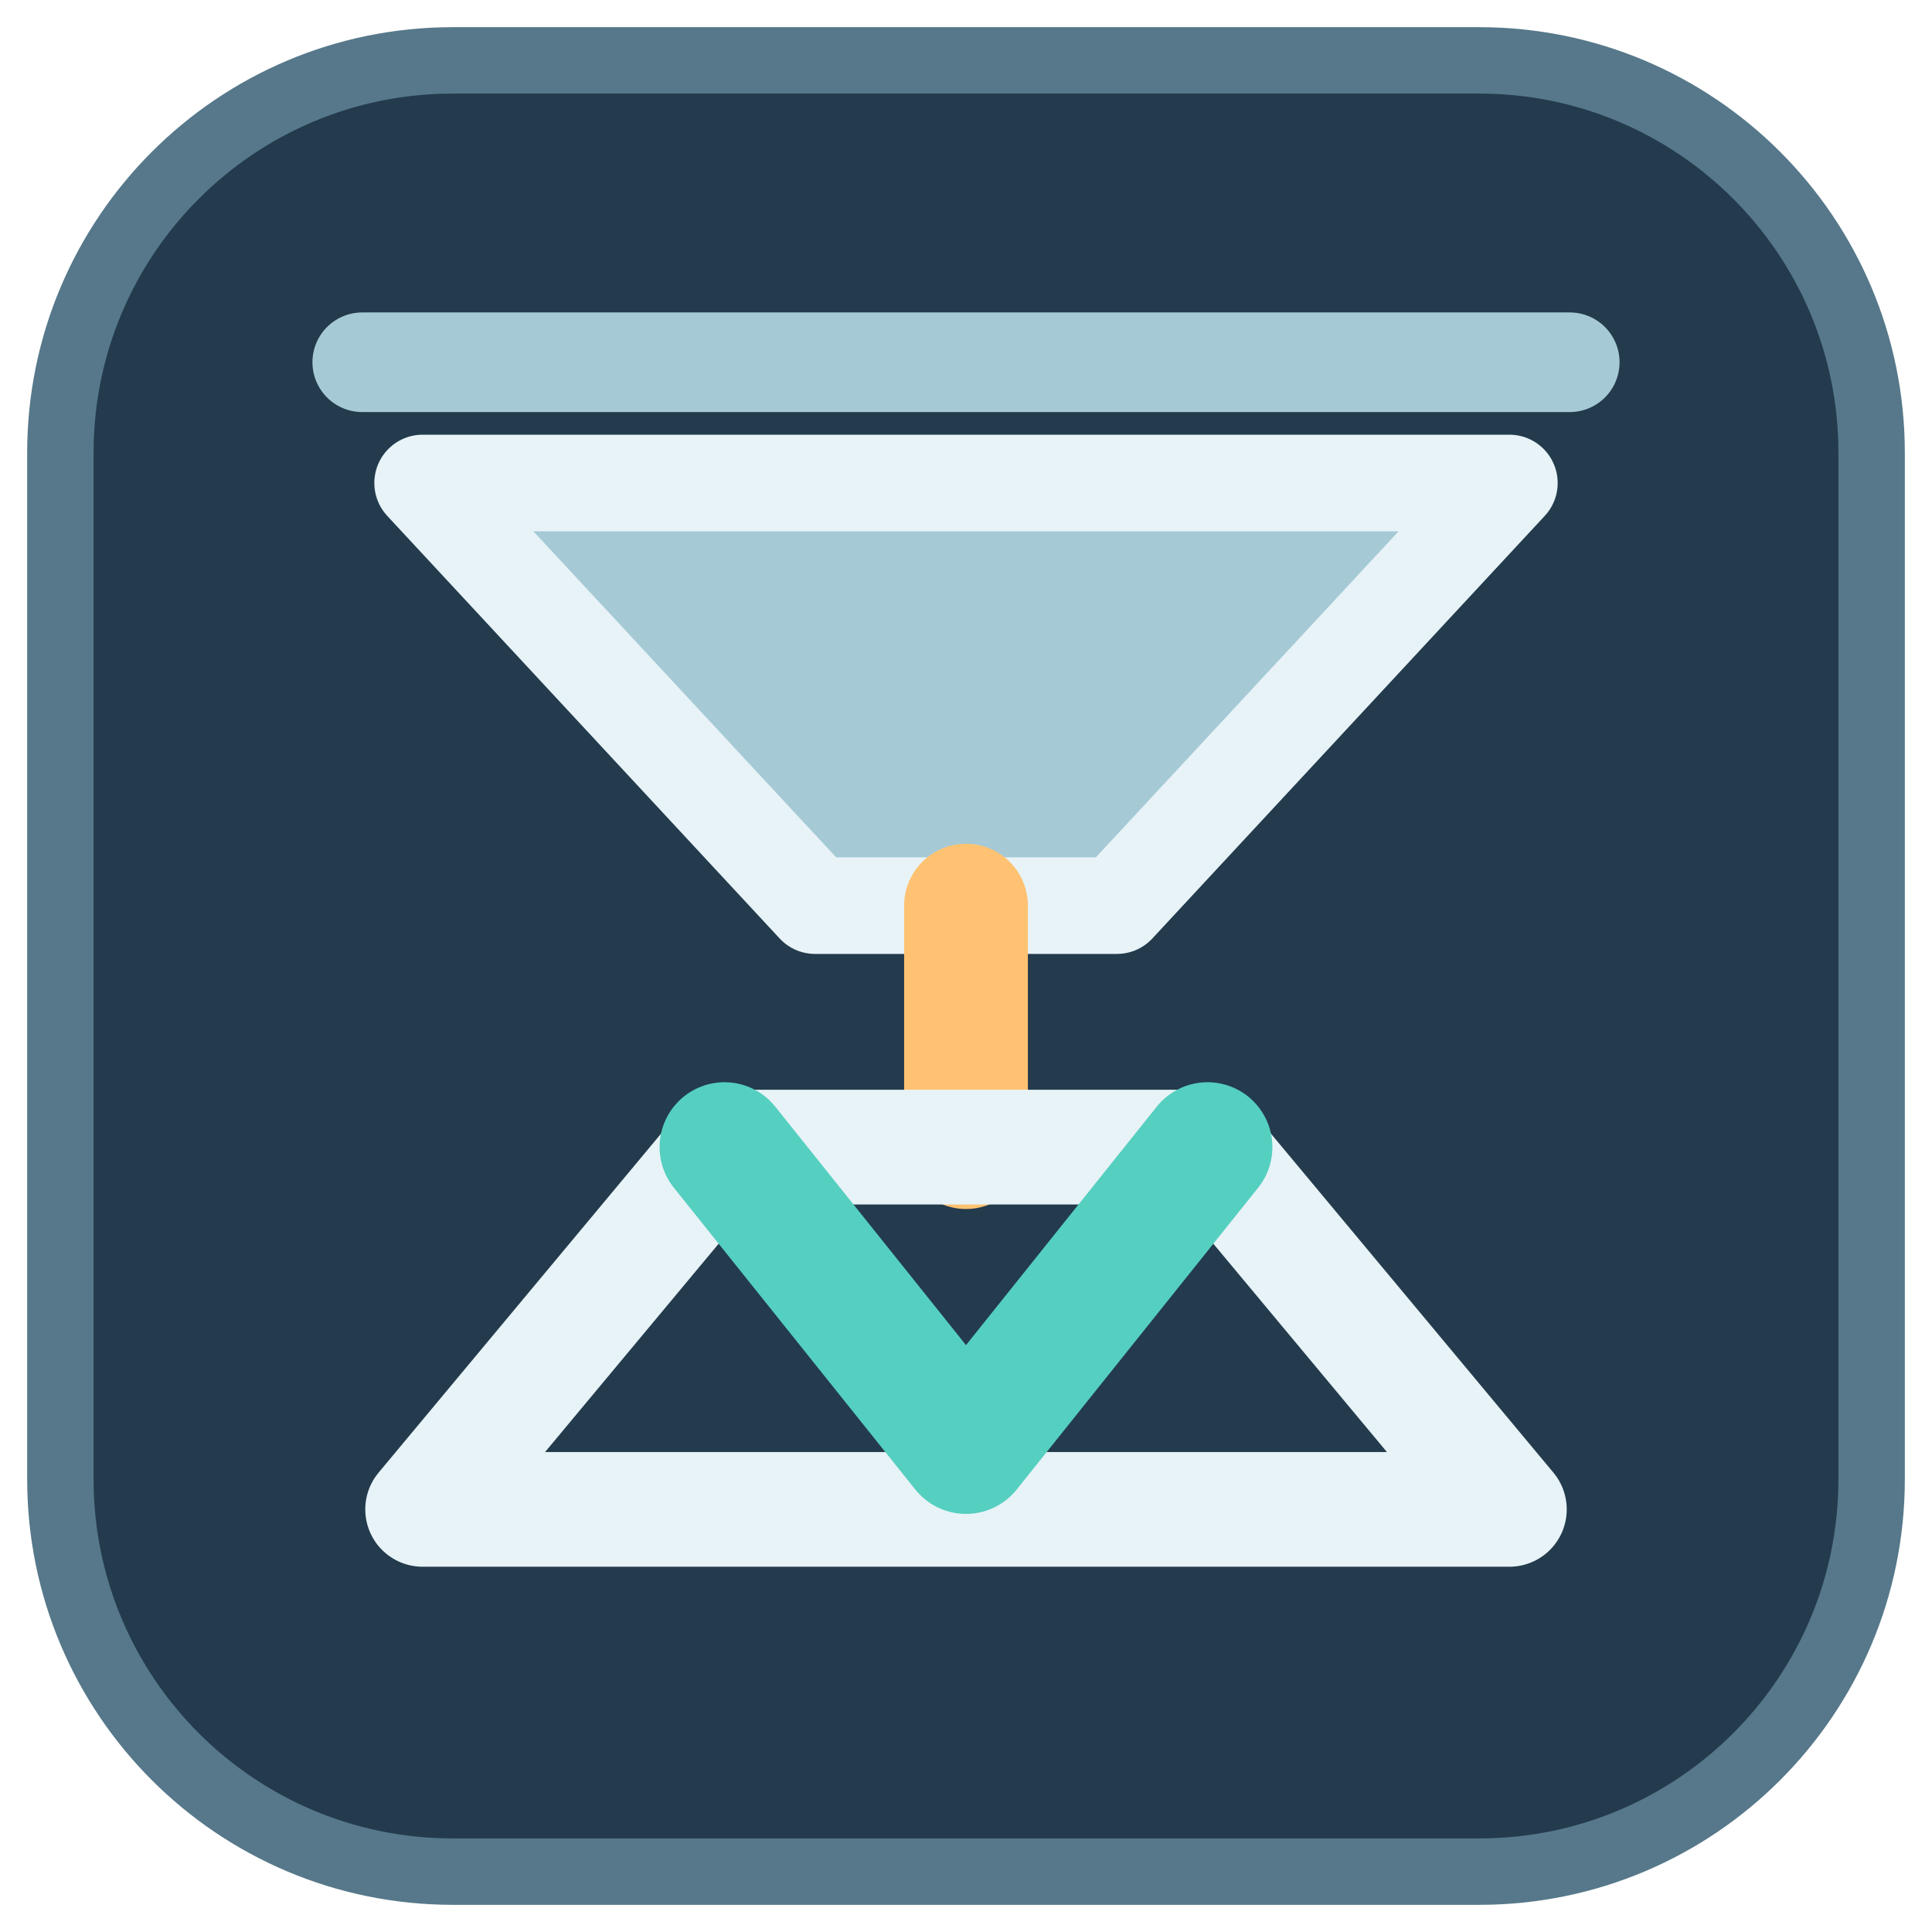
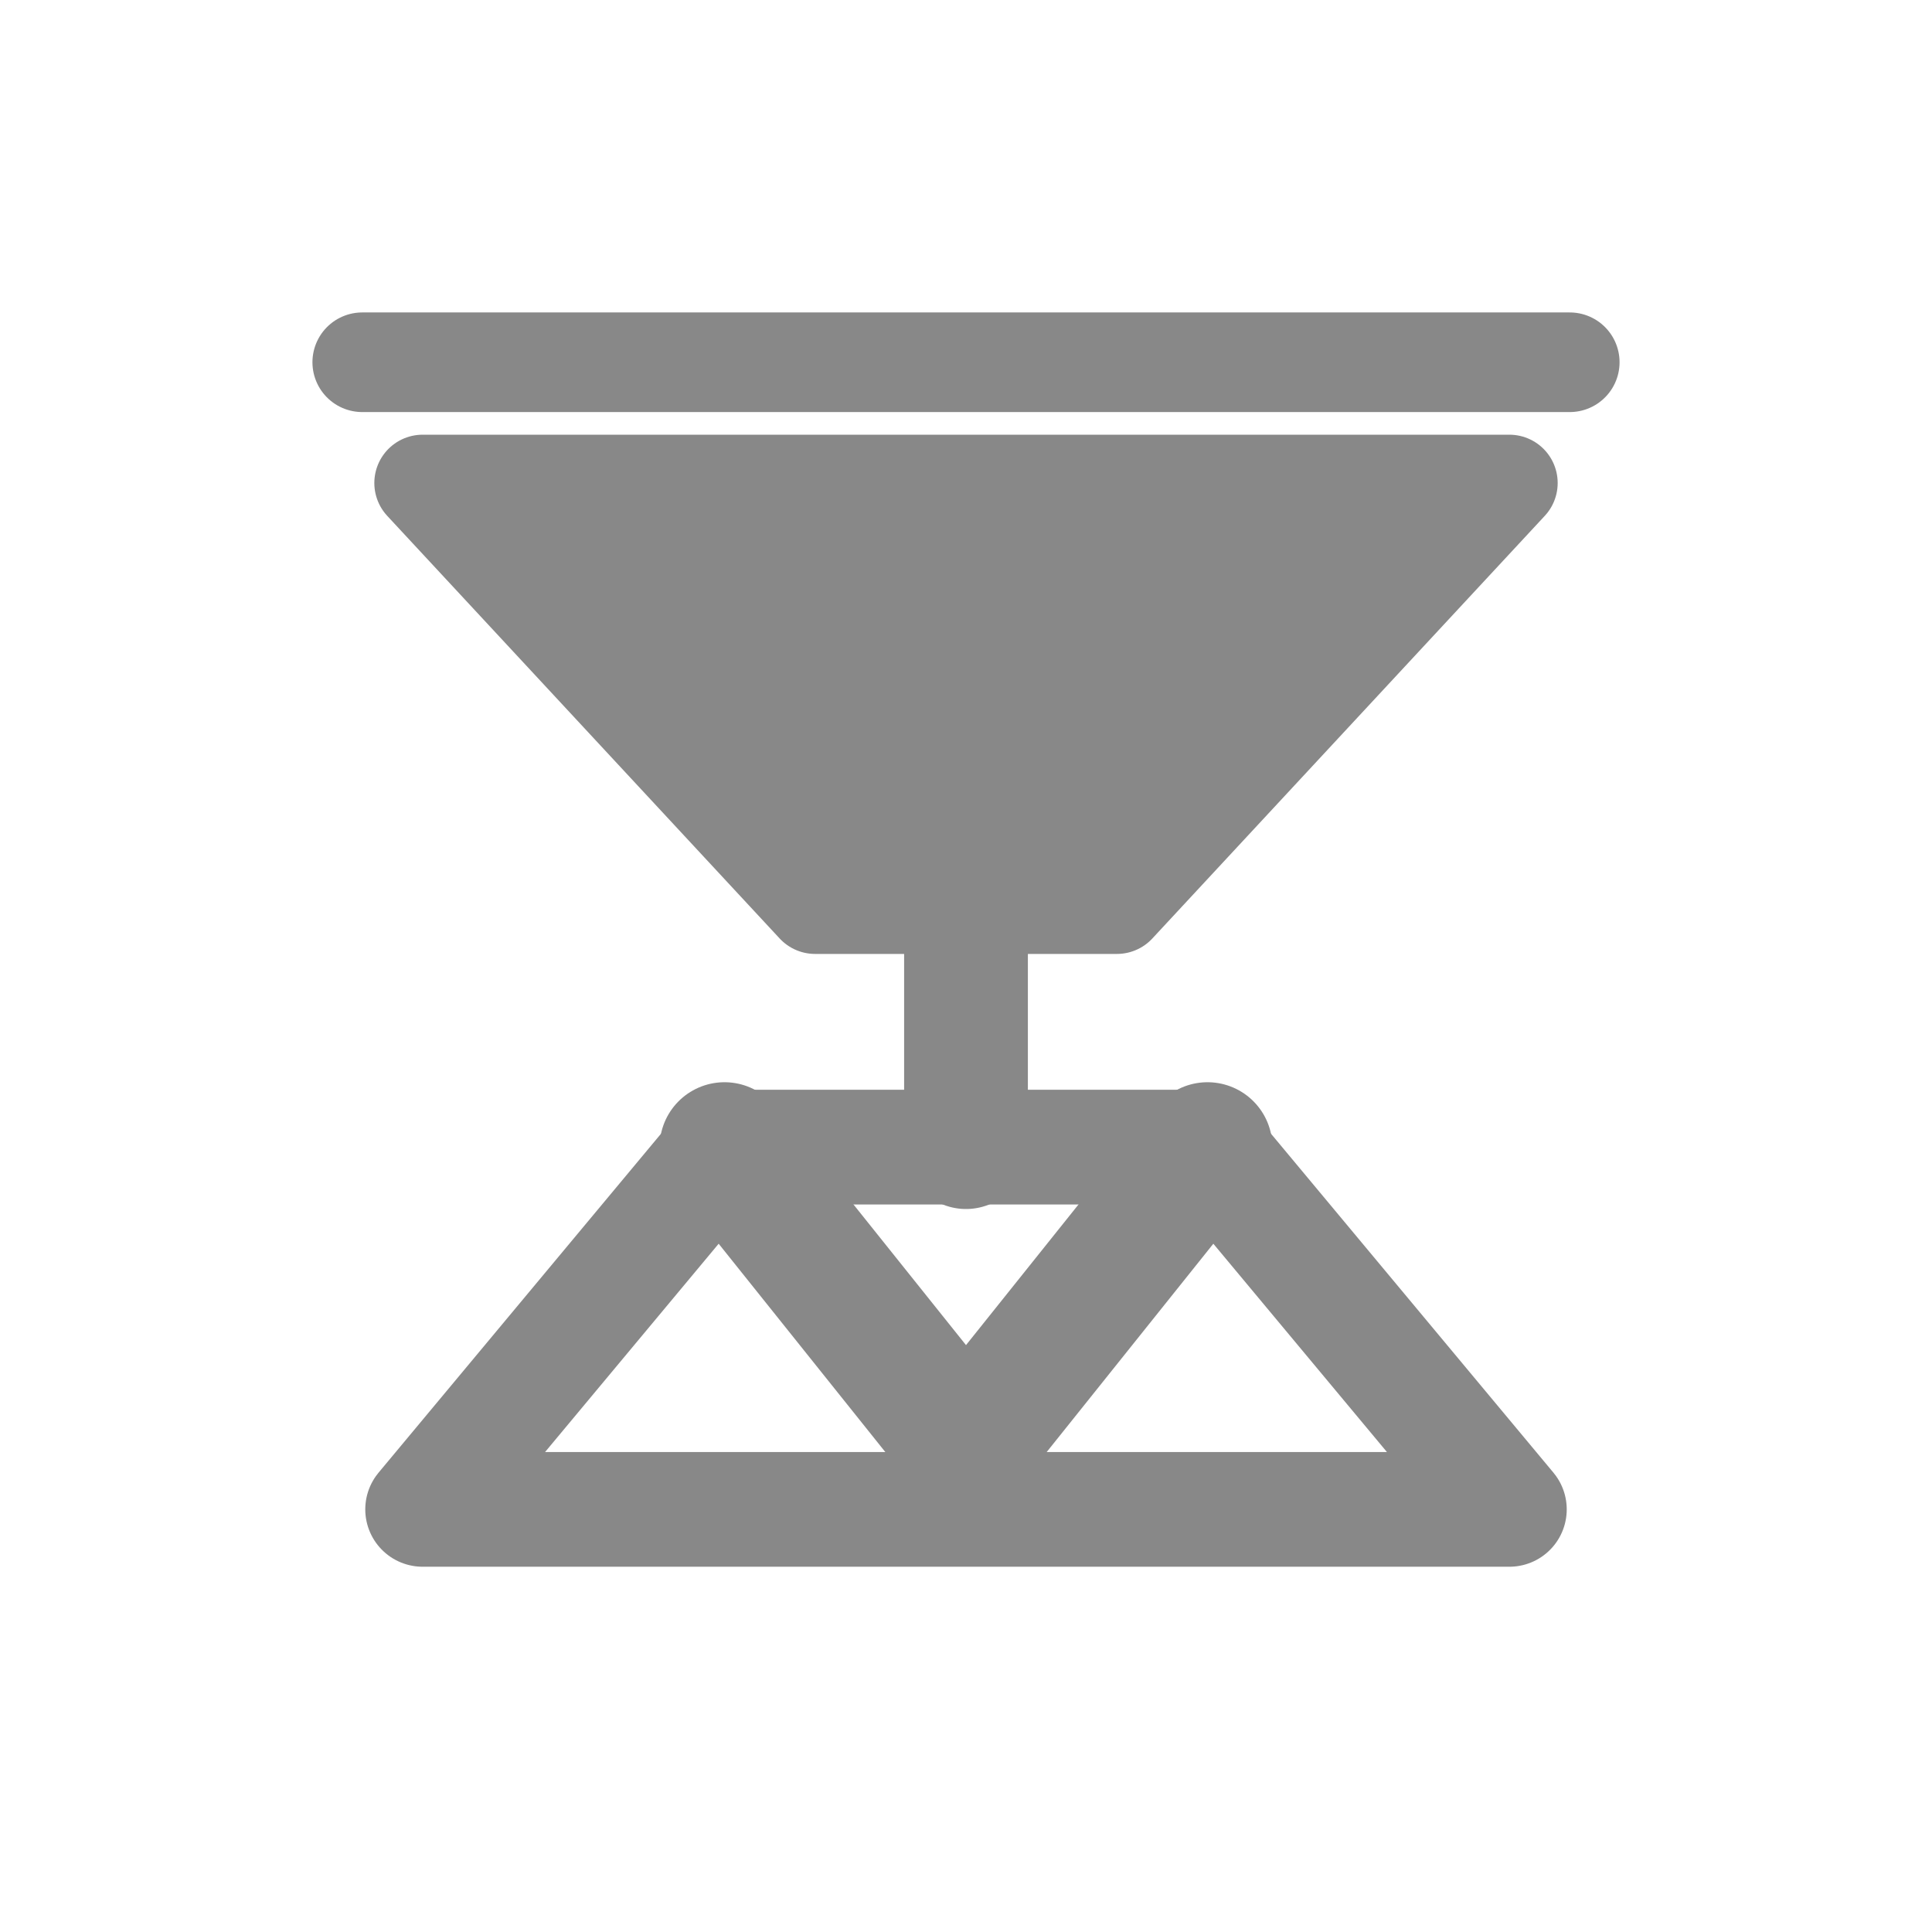
<svg xmlns="http://www.w3.org/2000/svg" width="32" height="32" viewBox="0 0 32 32" role="img">
-   <rect x="1" y="1" width="30" height="30" rx="6.5" fill="#233B4D" stroke="#56788A" stroke-width="1.1" />
-   <path d="M7 8H25L18.5 15H13.5Z" fill="#A6C9D6" stroke="#E7F3F7" stroke-width="1.6" stroke-linejoin="round" />
-   <path d="M16 15V19" stroke="#FFC272" stroke-width="2.05" stroke-linejoin="round" stroke-linecap="round" fill="none" />
-   <path d="M7 25L12 19H20L25 25Z" stroke="#E7F3F7" stroke-width="1.9" stroke-linejoin="round" stroke-linecap="round" fill="none" />
-   <path d="M12 19L16 24L20 19" stroke="#55CFC0" stroke-width="2.15" stroke-linejoin="round" stroke-linecap="round" fill="none" />
-   <path d="M6 6H26" stroke="#A6C9D6" stroke-width="1.65" stroke-linejoin="round" stroke-linecap="round" fill="none" />
+   <path d="M7 8H25L18.5 15H13.5Z" fill="#888888" stroke="#888888" stroke-width="1.6" stroke-linejoin="round" />
+   <path d="M16 15V19" stroke="#888888" stroke-width="2.05" stroke-linejoin="round" stroke-linecap="round" fill="none" />
+   <path d="M7 25L12 19H20L25 25Z" stroke="#888888" stroke-width="1.9" stroke-linejoin="round" stroke-linecap="round" fill="none" />
+   <path d="M12 19L16 24L20 19" stroke="#888888" stroke-width="2.15" stroke-linejoin="round" stroke-linecap="round" fill="none" />
+   <path d="M6 6H26" stroke="#888888" stroke-width="1.65" stroke-linejoin="round" stroke-linecap="round" fill="none" />
</svg>
